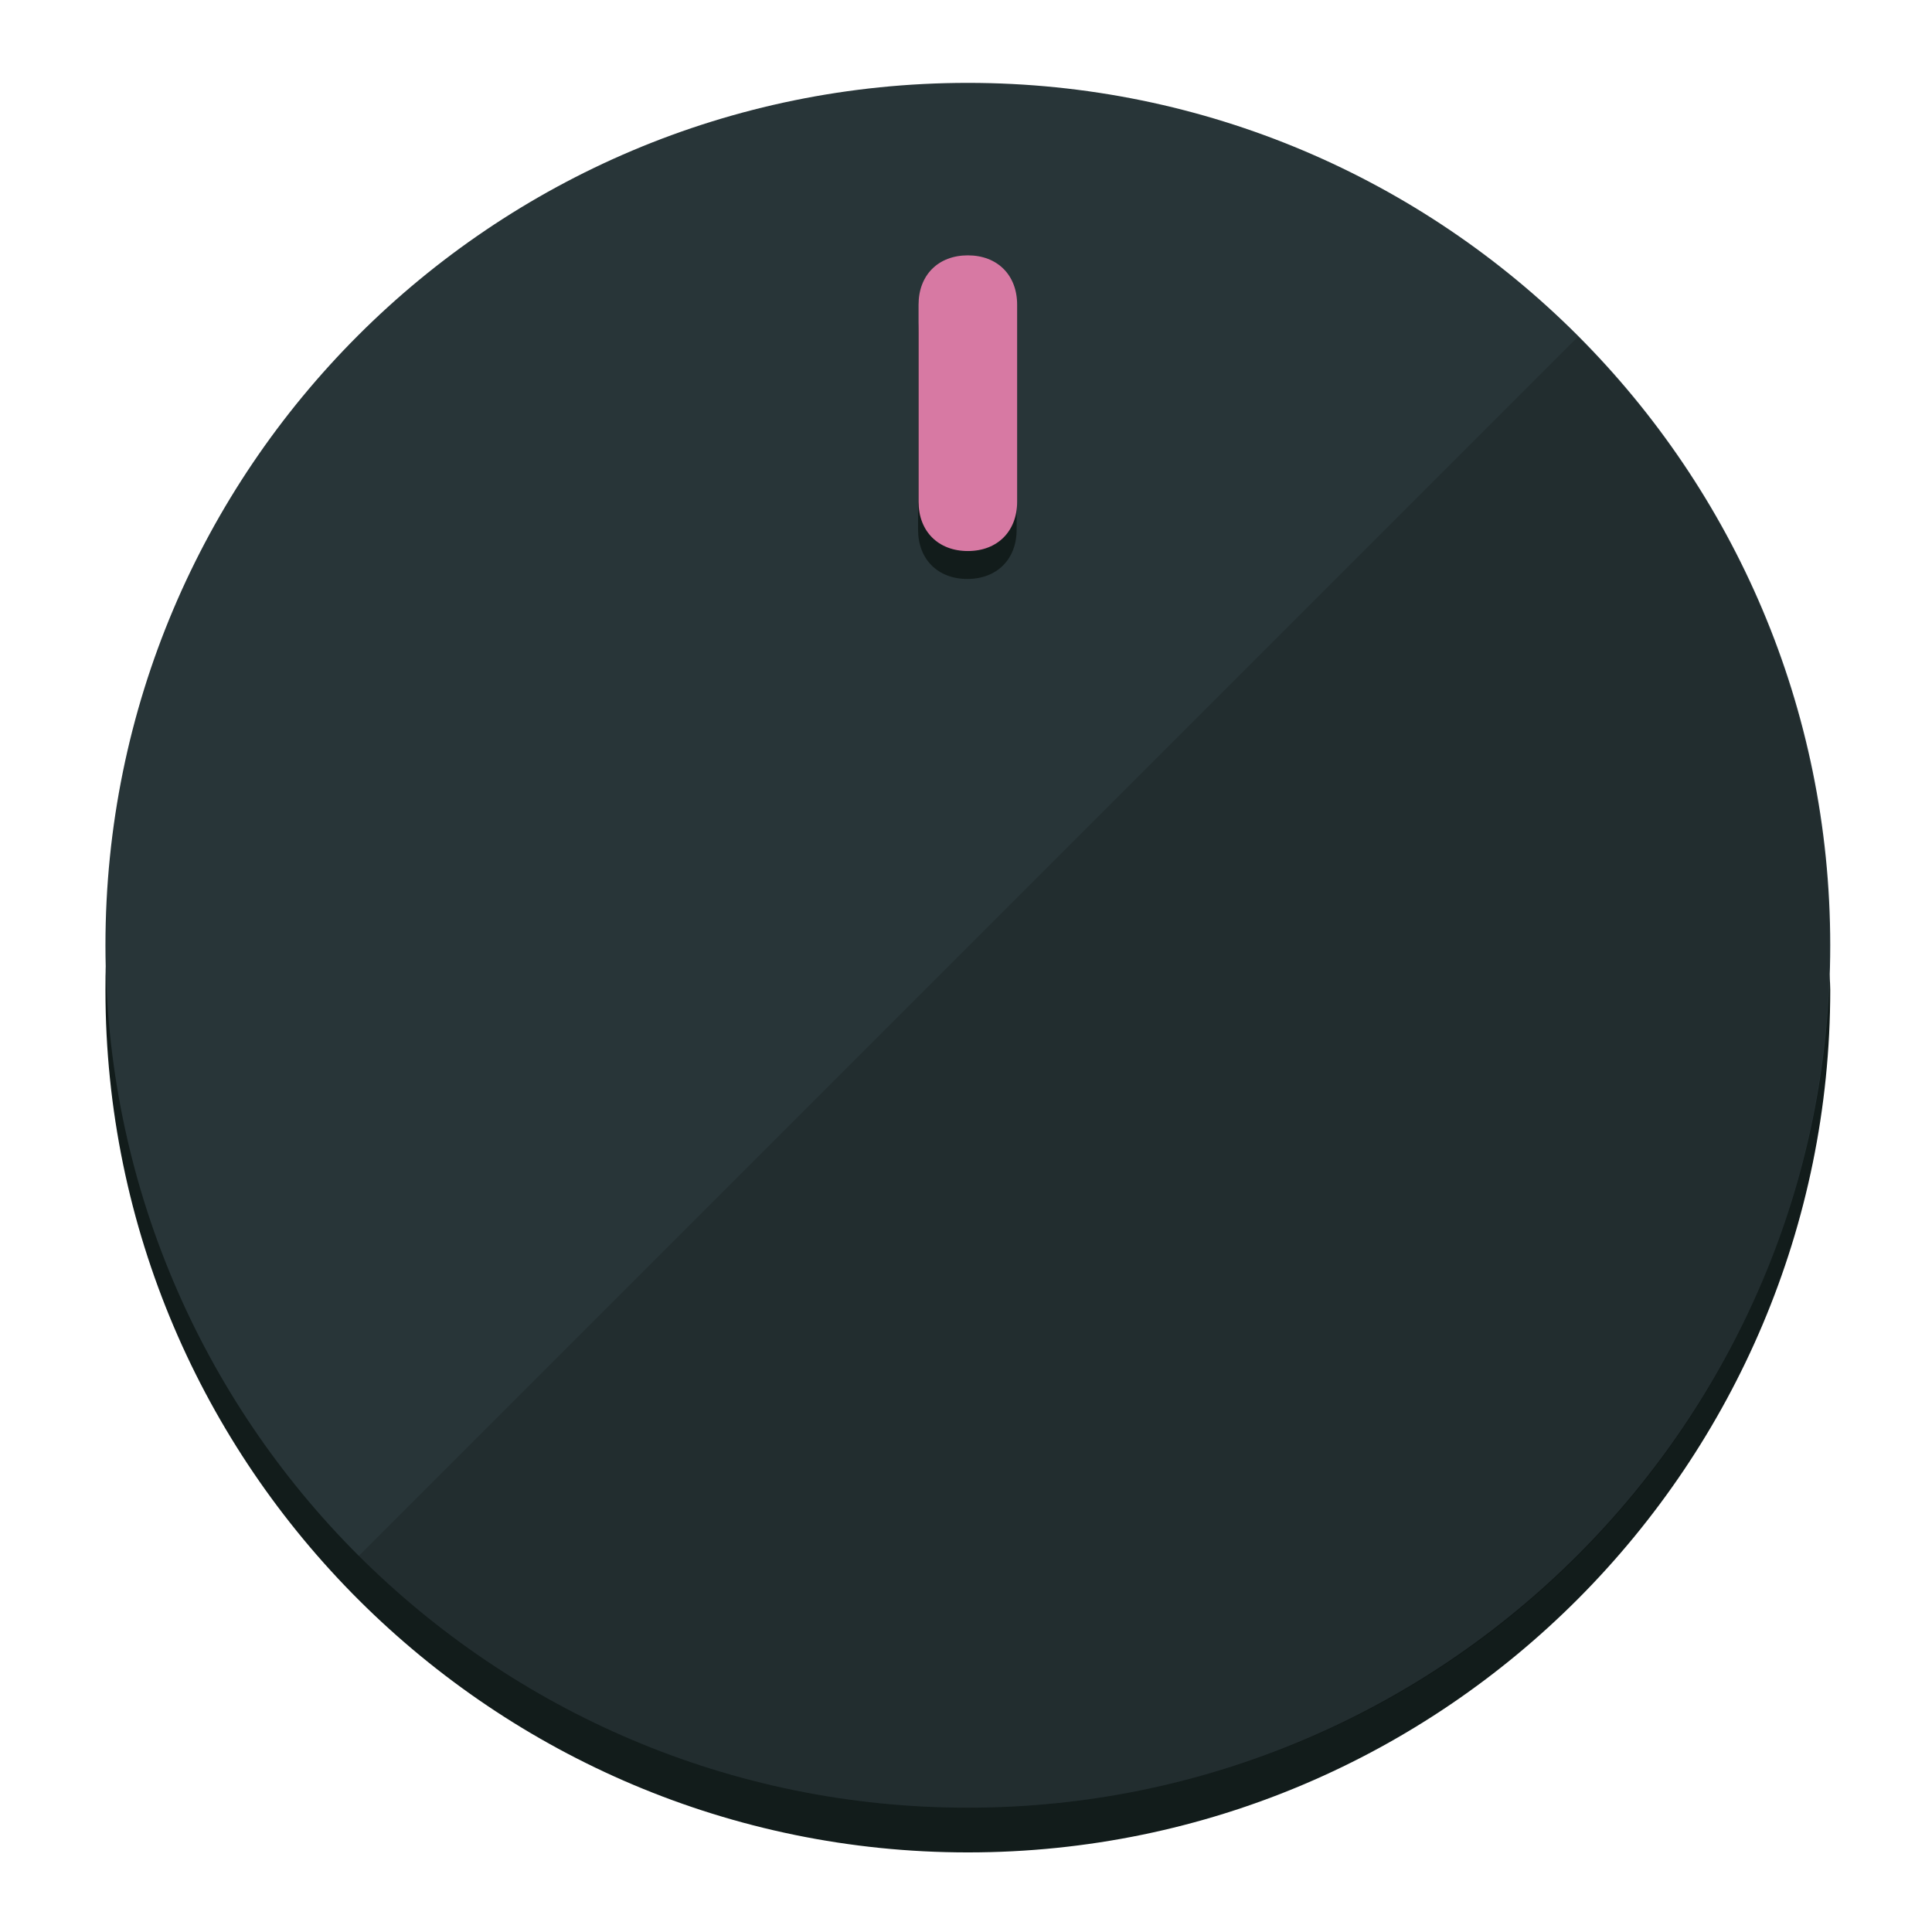
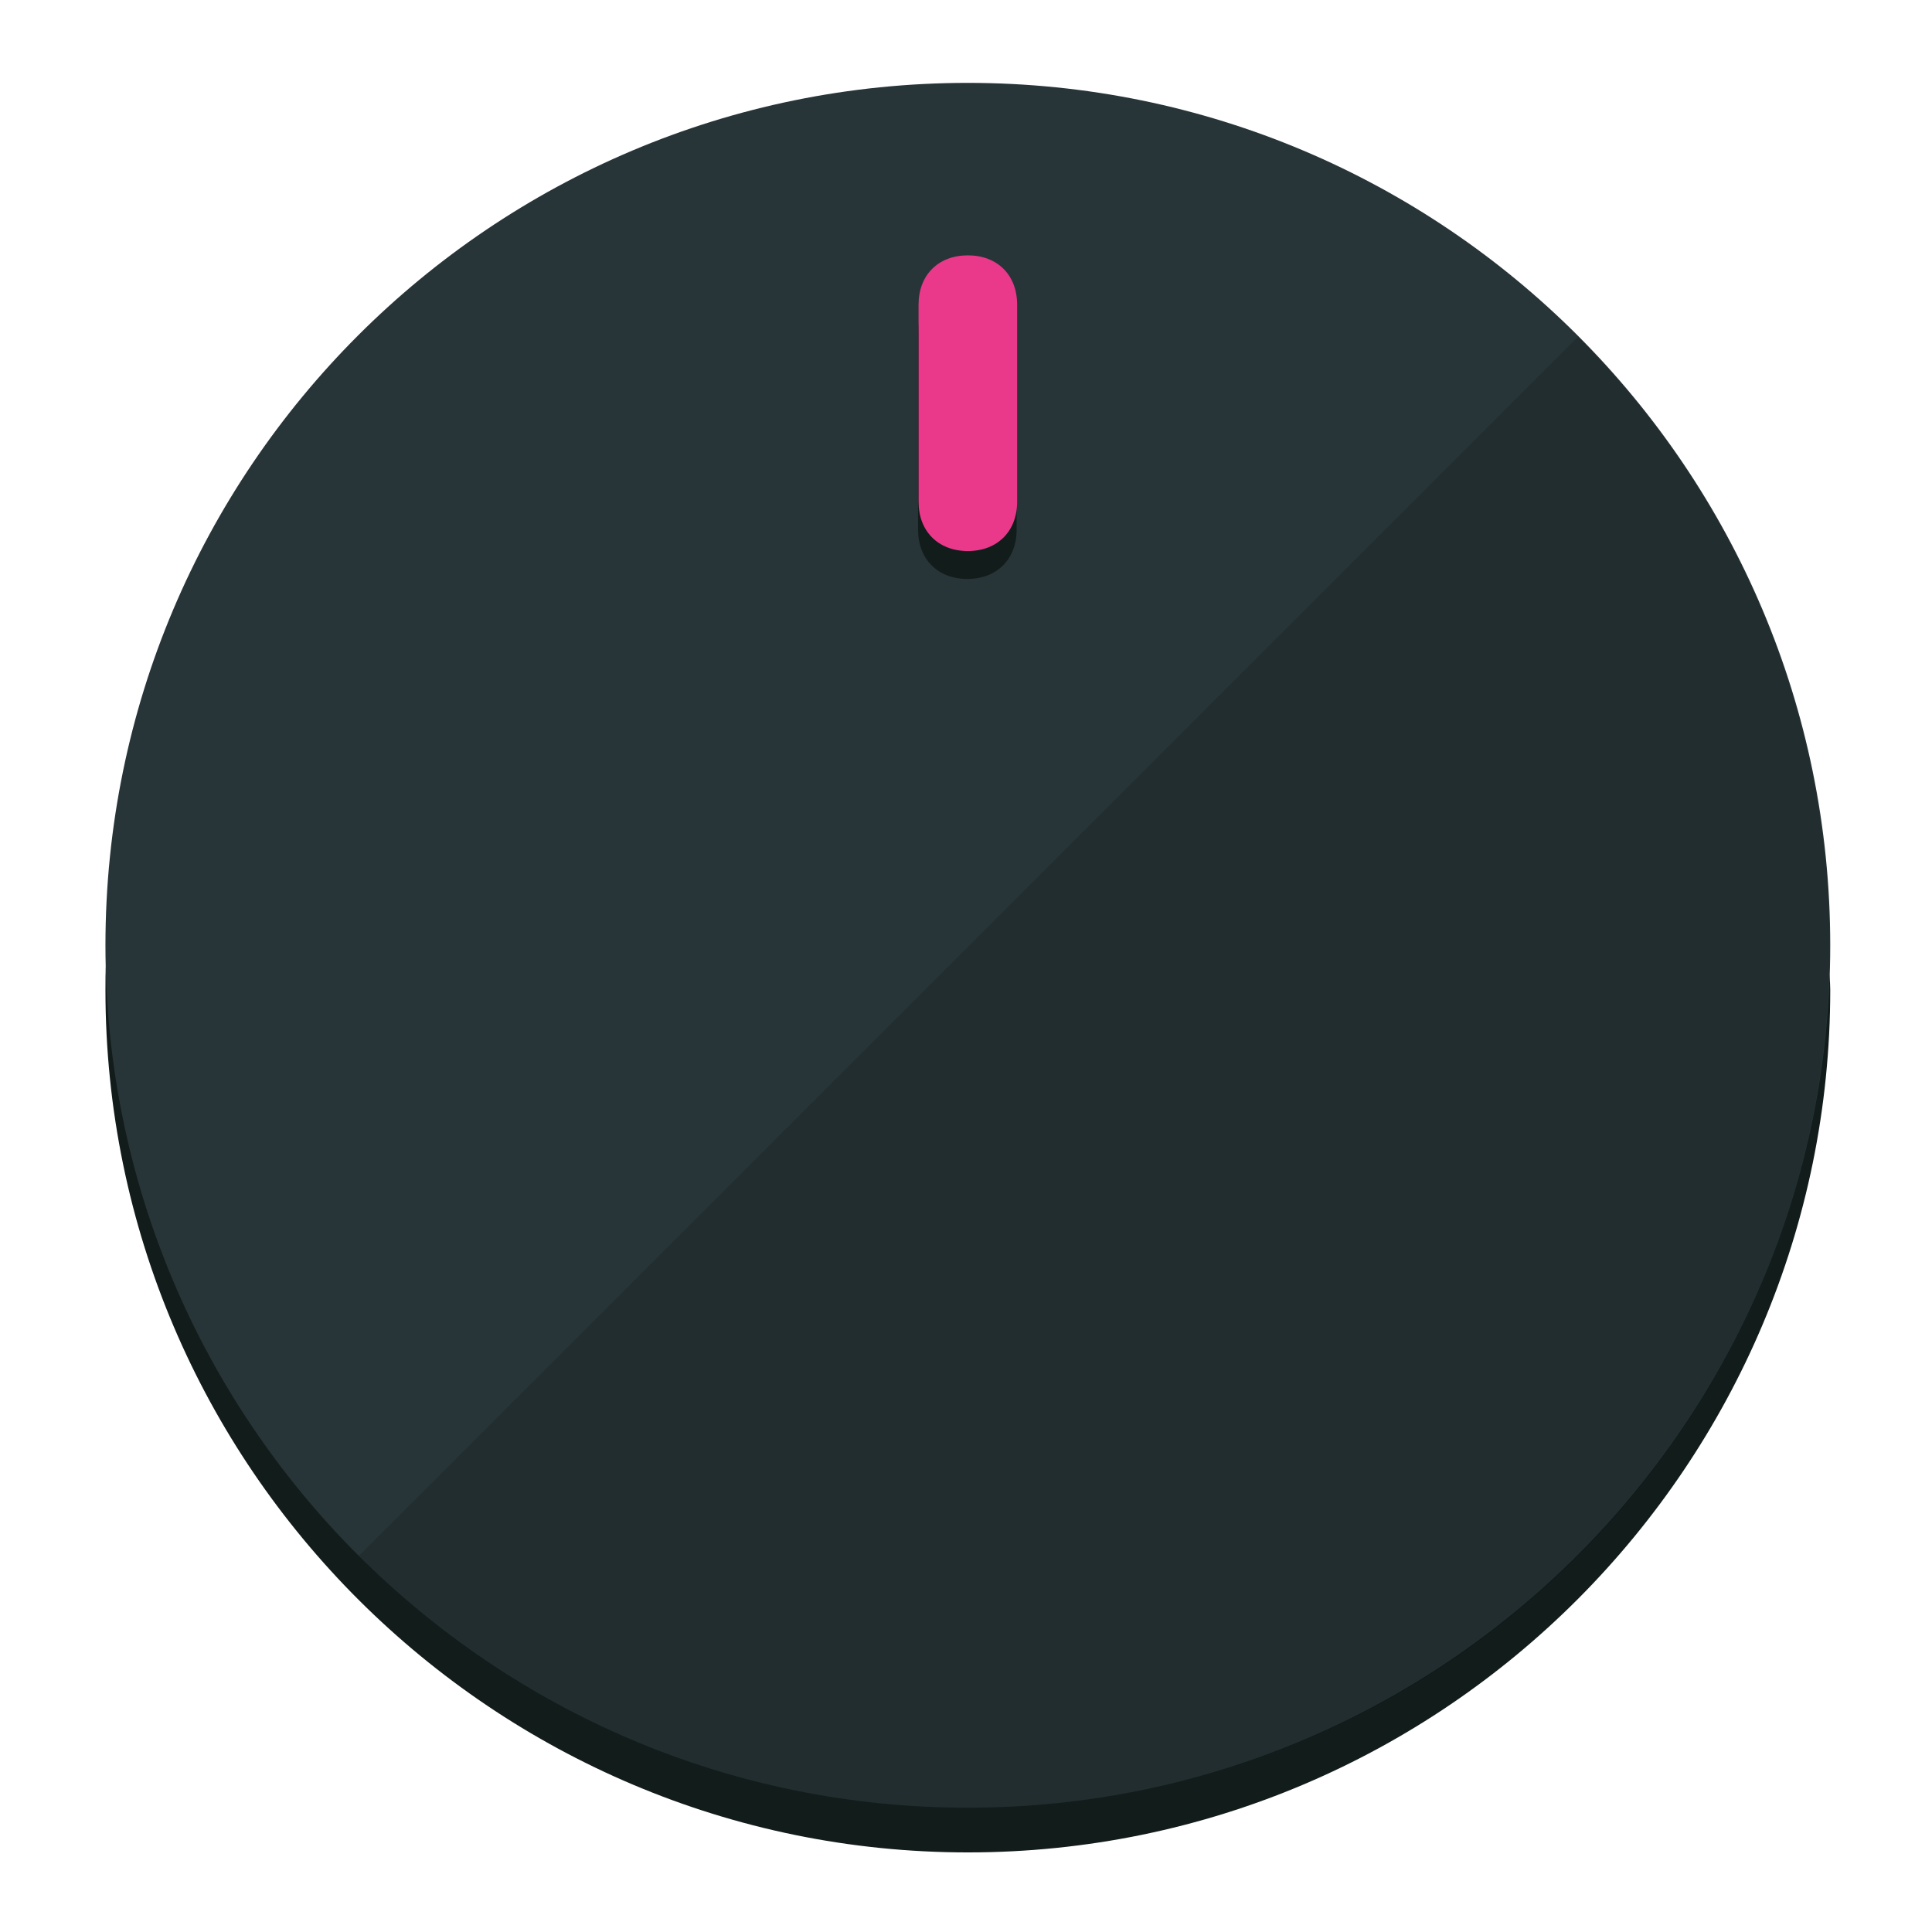
<svg xmlns="http://www.w3.org/2000/svg" height="120px" width="120px" version="1.1" id="Layer_1" viewBox="0 0 496.8 496.8" xml:space="preserve">
  <defs id="defs23" />
  <g id="g3158">
    <path style="display:inline;fill:#121c1b;fill-opacity:1;stroke-width:1.584" d="m 248.875,445.92 c 116.582,0 212.89,-91.238 220.493,-205.286 0,5.069 1.267,8.87 1.267,13.939 0,121.651 -98.842,221.76 -221.76,221.76 -121.651,0 -221.76,-98.842 -221.76,-221.76 0,-5.069 0,-8.87 1.267,-13.939 7.603,114.048 103.91,205.286 220.493,205.286 z" id="path8" />
    <circle style="display:inline;fill:#283538;fill-opacity:1;stroke-width:1.584" cx="248.875" cy="243.071" r="221.76" id="circle12" />
    <path style="display:inline;fill:#000000;fill-opacity:0.154;stroke-width:1.587" d="m 405.744,86.606 c 86.308,86.308 86.308,227.193 0,313.5 -86.308,86.308 -227.193,86.308 -313.5,0" id="path14" />
  </g>
  <g id="g3198">
    <circle style="display:none;fill:#000000;fill-opacity:0;stroke-width:1.584" cx="248.467" cy="243.582" r="221.76" id="circle12-3" />
    <path style="display:inline;fill:#121c1b;fill-opacity:1;stroke-width:1.584" d="m 261.42,136.204 c 0,7.603 -5.069,12.672 -12.672,12.672 v 0 c -7.603,0 -12.672,-5.069 -12.672,-12.672 l -1e-5,-50.688 c 3e-5,-7.603 5.069,-12.672 12.672,-12.672 v 0 c 7.603,-1.4e-5 12.672,5.069 12.672,12.672 z" id="path3789" />
-     <path style="display:inline;fill:#D779A3;stroke-width:1.584" d="m 261.547,129.023 c -10e-6,7.603 -5.069,12.672 -12.672,12.672 v 0 c -7.603,1e-5 -12.672,-5.069 -12.672,-12.672 l 10e-6,-50.688 c -10e-6,-7.603 5.069,-12.672 12.672,-12.672 v 0 c 7.603,-3e-6 12.672,5.069 12.672,12.672 z" id="path915" />
+     <path style="display:inline;fill:#ea398a;stroke-width:1.584" d="m 261.547,129.023 c -10e-6,7.603 -5.069,12.672 -12.672,12.672 v 0 c -7.603,1e-5 -12.672,-5.069 -12.672,-12.672 l 10e-6,-50.688 c -10e-6,-7.603 5.069,-12.672 12.672,-12.672 v 0 c 7.603,-3e-6 12.672,5.069 12.672,12.672 z" id="path915" />
  </g>
</svg>
